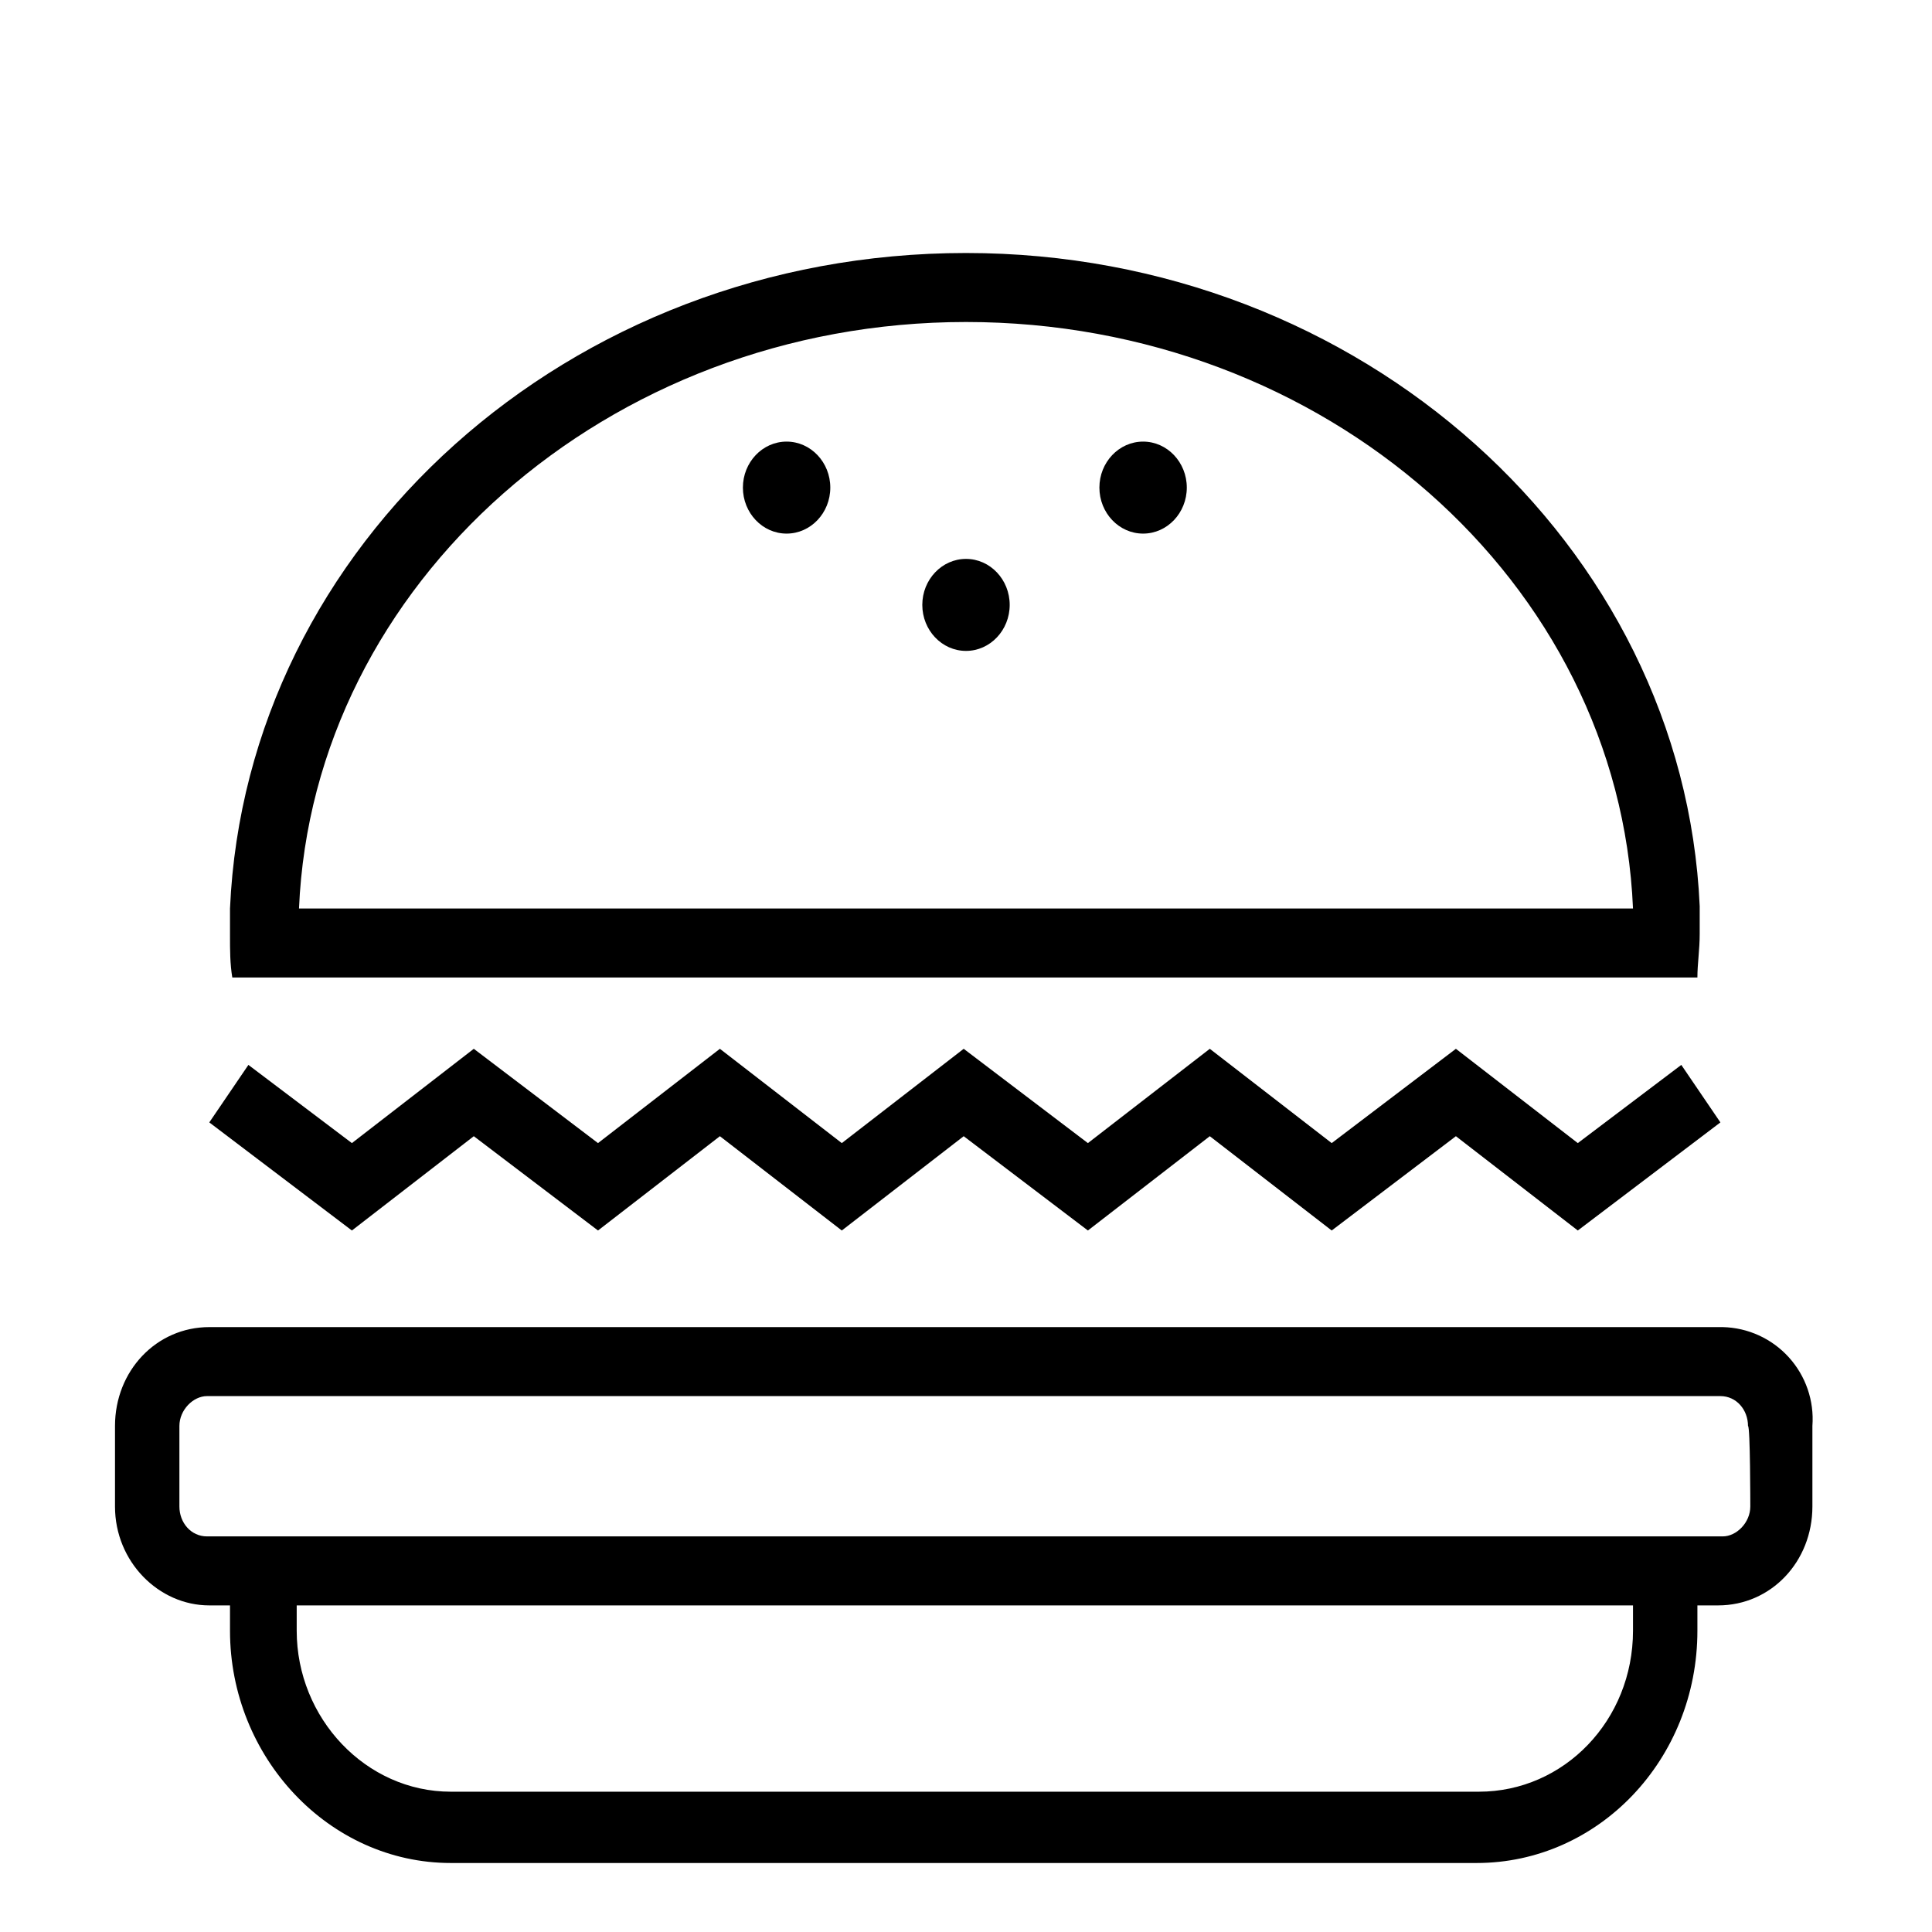
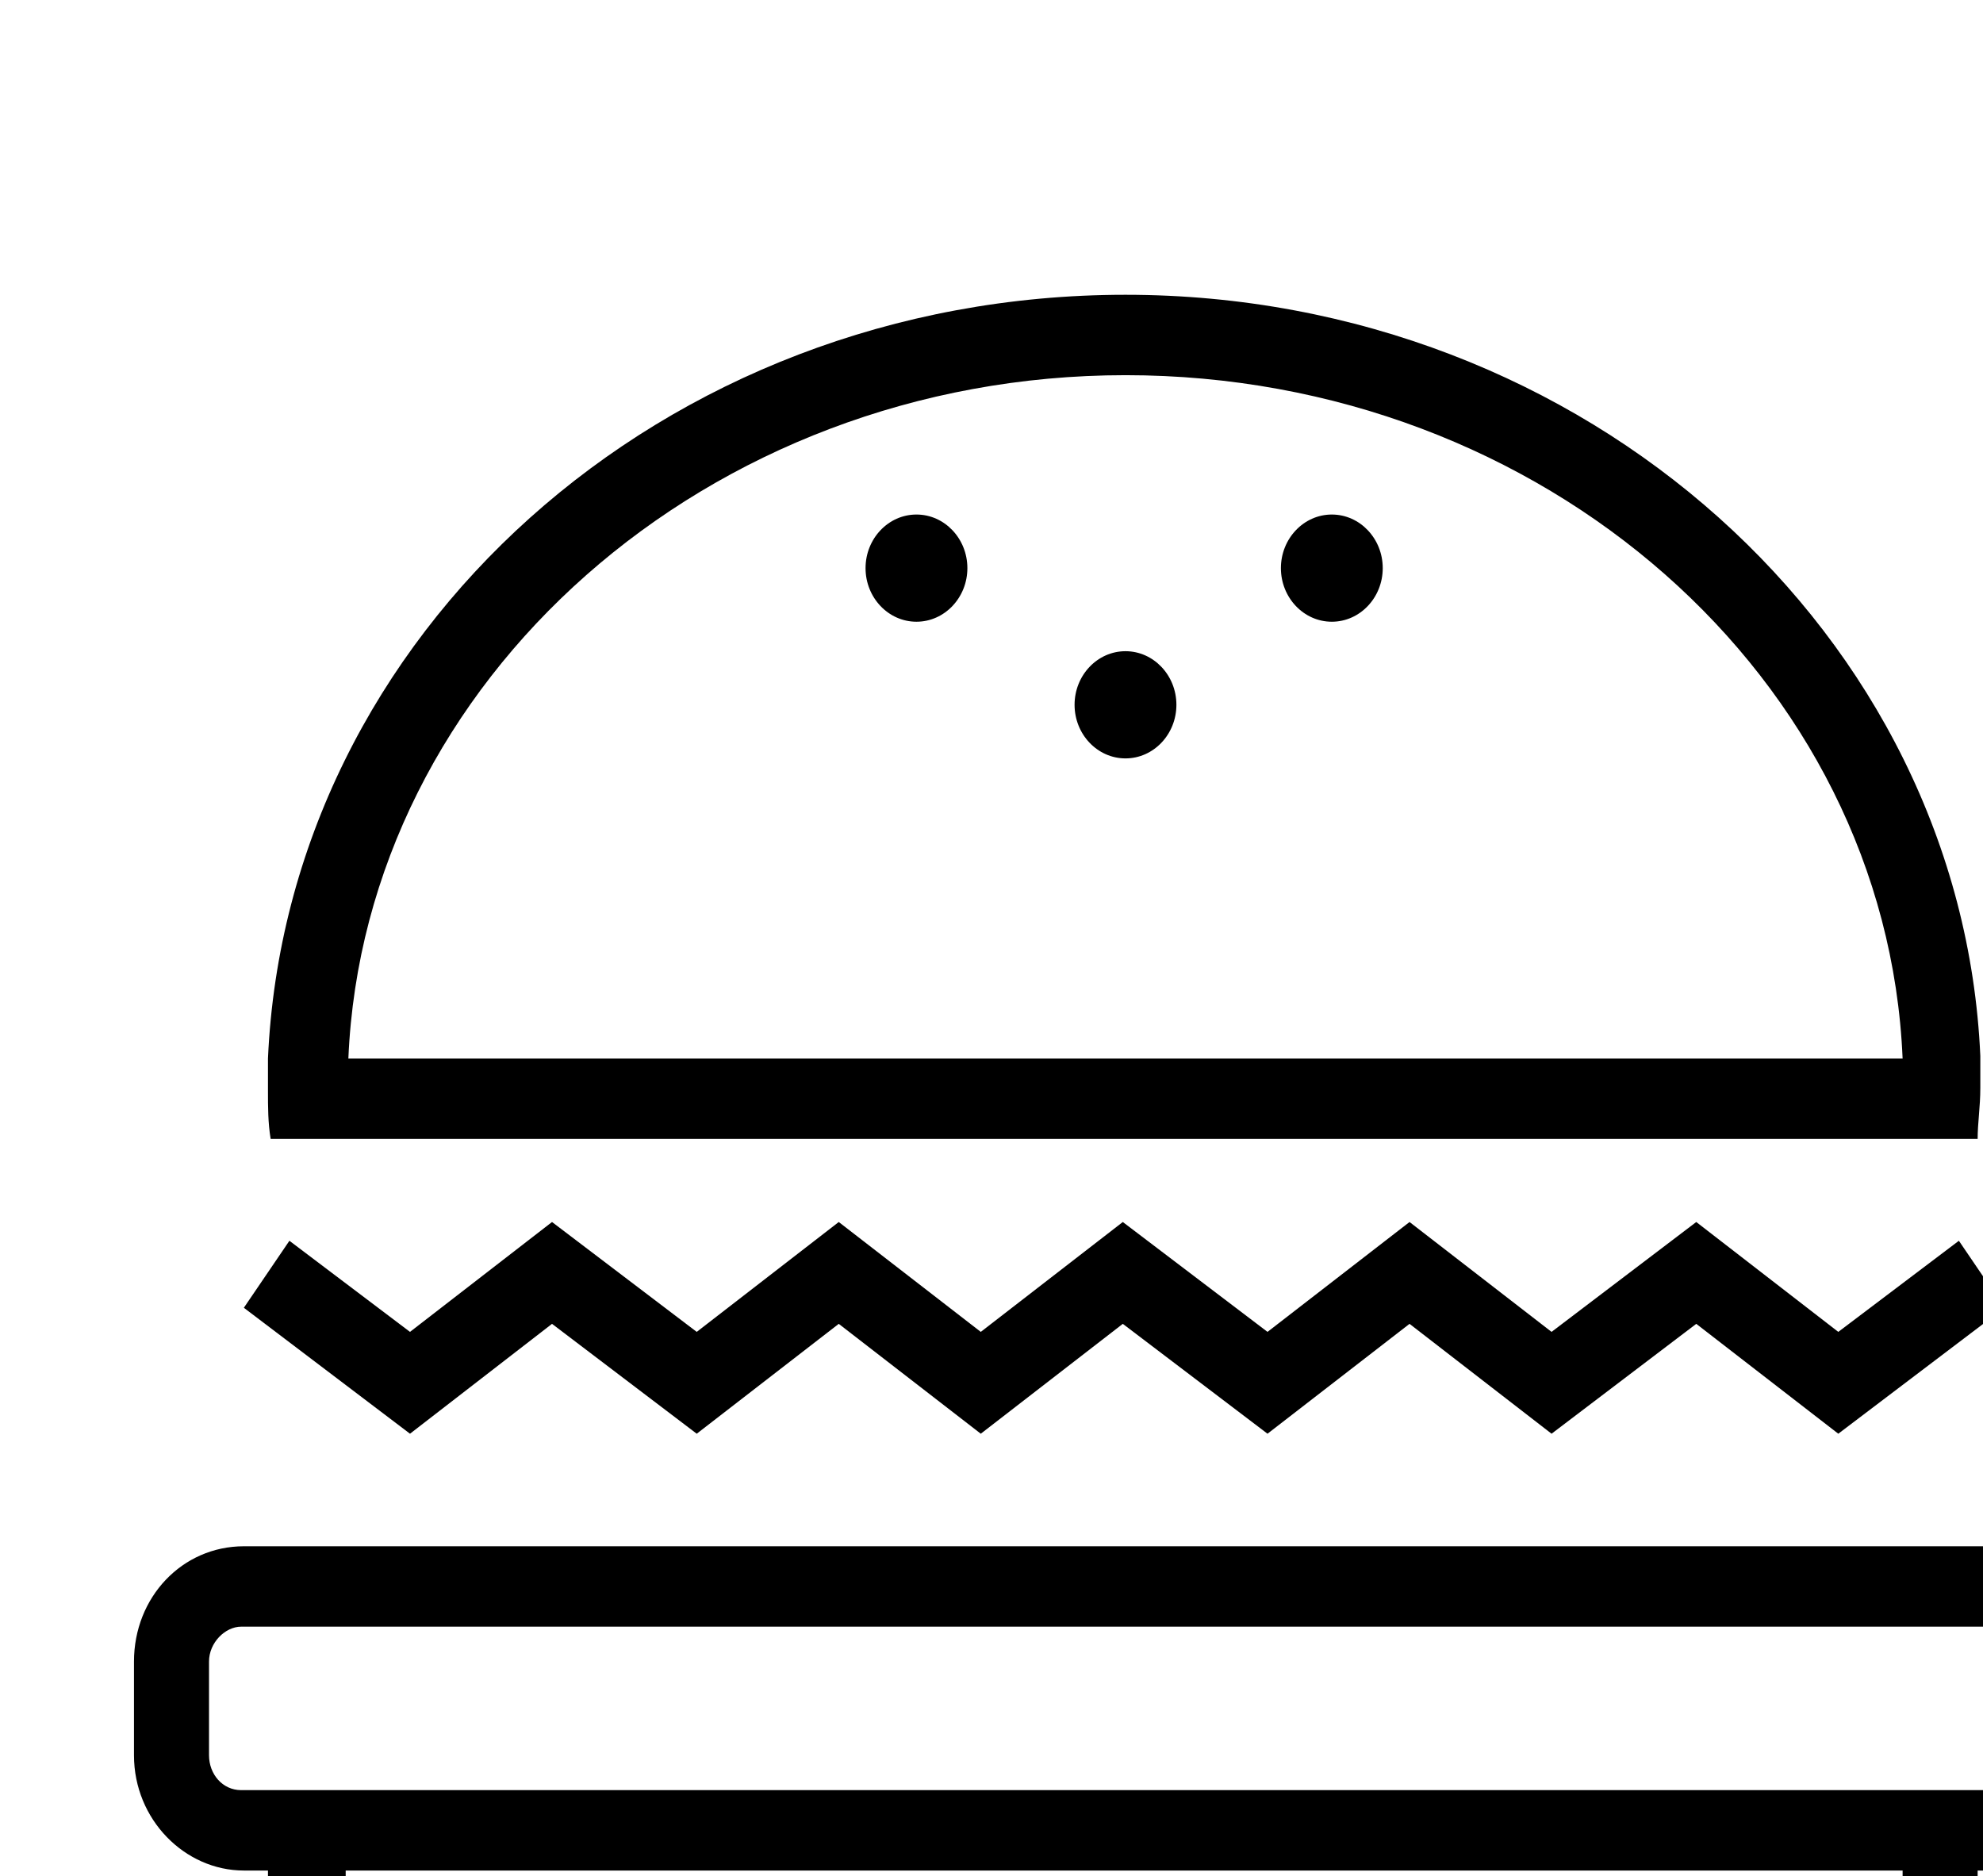
- <svg xmlns="http://www.w3.org/2000/svg" width="84" height="84" fill="none">
+ <svg xmlns="http://www.w3.org/2000/svg" width="74" height="70" fill="none">
  <path d="M74.9 57.7H9.1C6.8 57.7 5 59.6 5 62v3.5c0 2.4 1.9 4.3 4.1 4.3h.9v1.1c0 5.5 4.3 10.1 9.6 10.1h44.6c5.3 0 9.6-4.5 9.6-10.1v-1.1h.9c2.3 0 4.1-1.9 4.1-4.3V62a4 4 0 0 0-3.9-4.3ZM71 70.9c0 3.9-3 7-6.7 7H19.6c-3.7 0-6.7-3.2-6.7-7v-1.1H71v1.1Zm5.1-5.4c0 .7-.6 1.3-1.2 1.3H9c-.7 0-1.2-.6-1.2-1.3V62c0-.7.6-1.3 1.2-1.3h65.8c.7 0 1.2.6 1.2 1.3.1 0 .1 3.5.1 3.5ZM20.6 49.4l5.4 4.1 5.3-4.1 5.3 4.1 5.3-4.1 5.4 4.1 5.3-4.1 5.3 4.1 5.4-4.1 5.3 4.1 6.2-4.7-1.7-2.5-4.5 3.4-5.3-4.1-5.4 4.1-5.3-4.1-5.3 4.1-5.4-4.1-5.3 4.1-5.3-4.1-5.3 4.1-5.4-4.1-5.3 4.1-4.5-3.4-1.7 2.5 6.2 4.7 5.3-4.1ZM13 42.5h60.8c0-.6.1-1.2.1-1.9v-1.2C73.2 23.7 59.2 11 42 11c-17.3 0-31.3 12.7-32 28.5v1.2c0 .6 0 1.2.1 1.8H13ZM42 14c15.6 0 28.4 11.3 29 25.5H13C13.6 25.4 26.4 14 42 14Z" fill="#000" />
  <path d="M42 28.3c1.05 0 1.9-.9 1.9-2s-.85-2-1.9-2c-1.05 0-1.9.9-1.9 2s.85 2 1.9 2ZM34.2 23.2c1.05 0 1.9-.9 1.9-2s-.85-2-1.9-2c-1.05 0-1.9.9-1.9 2s.85 2 1.9 2ZM49.7 23.2c1.05 0 1.9-.9 1.9-2s-.85-2-1.9-2c-1.05 0-1.9.9-1.9 2s.85 2 1.9 2Z" fill="#000" />
</svg>
